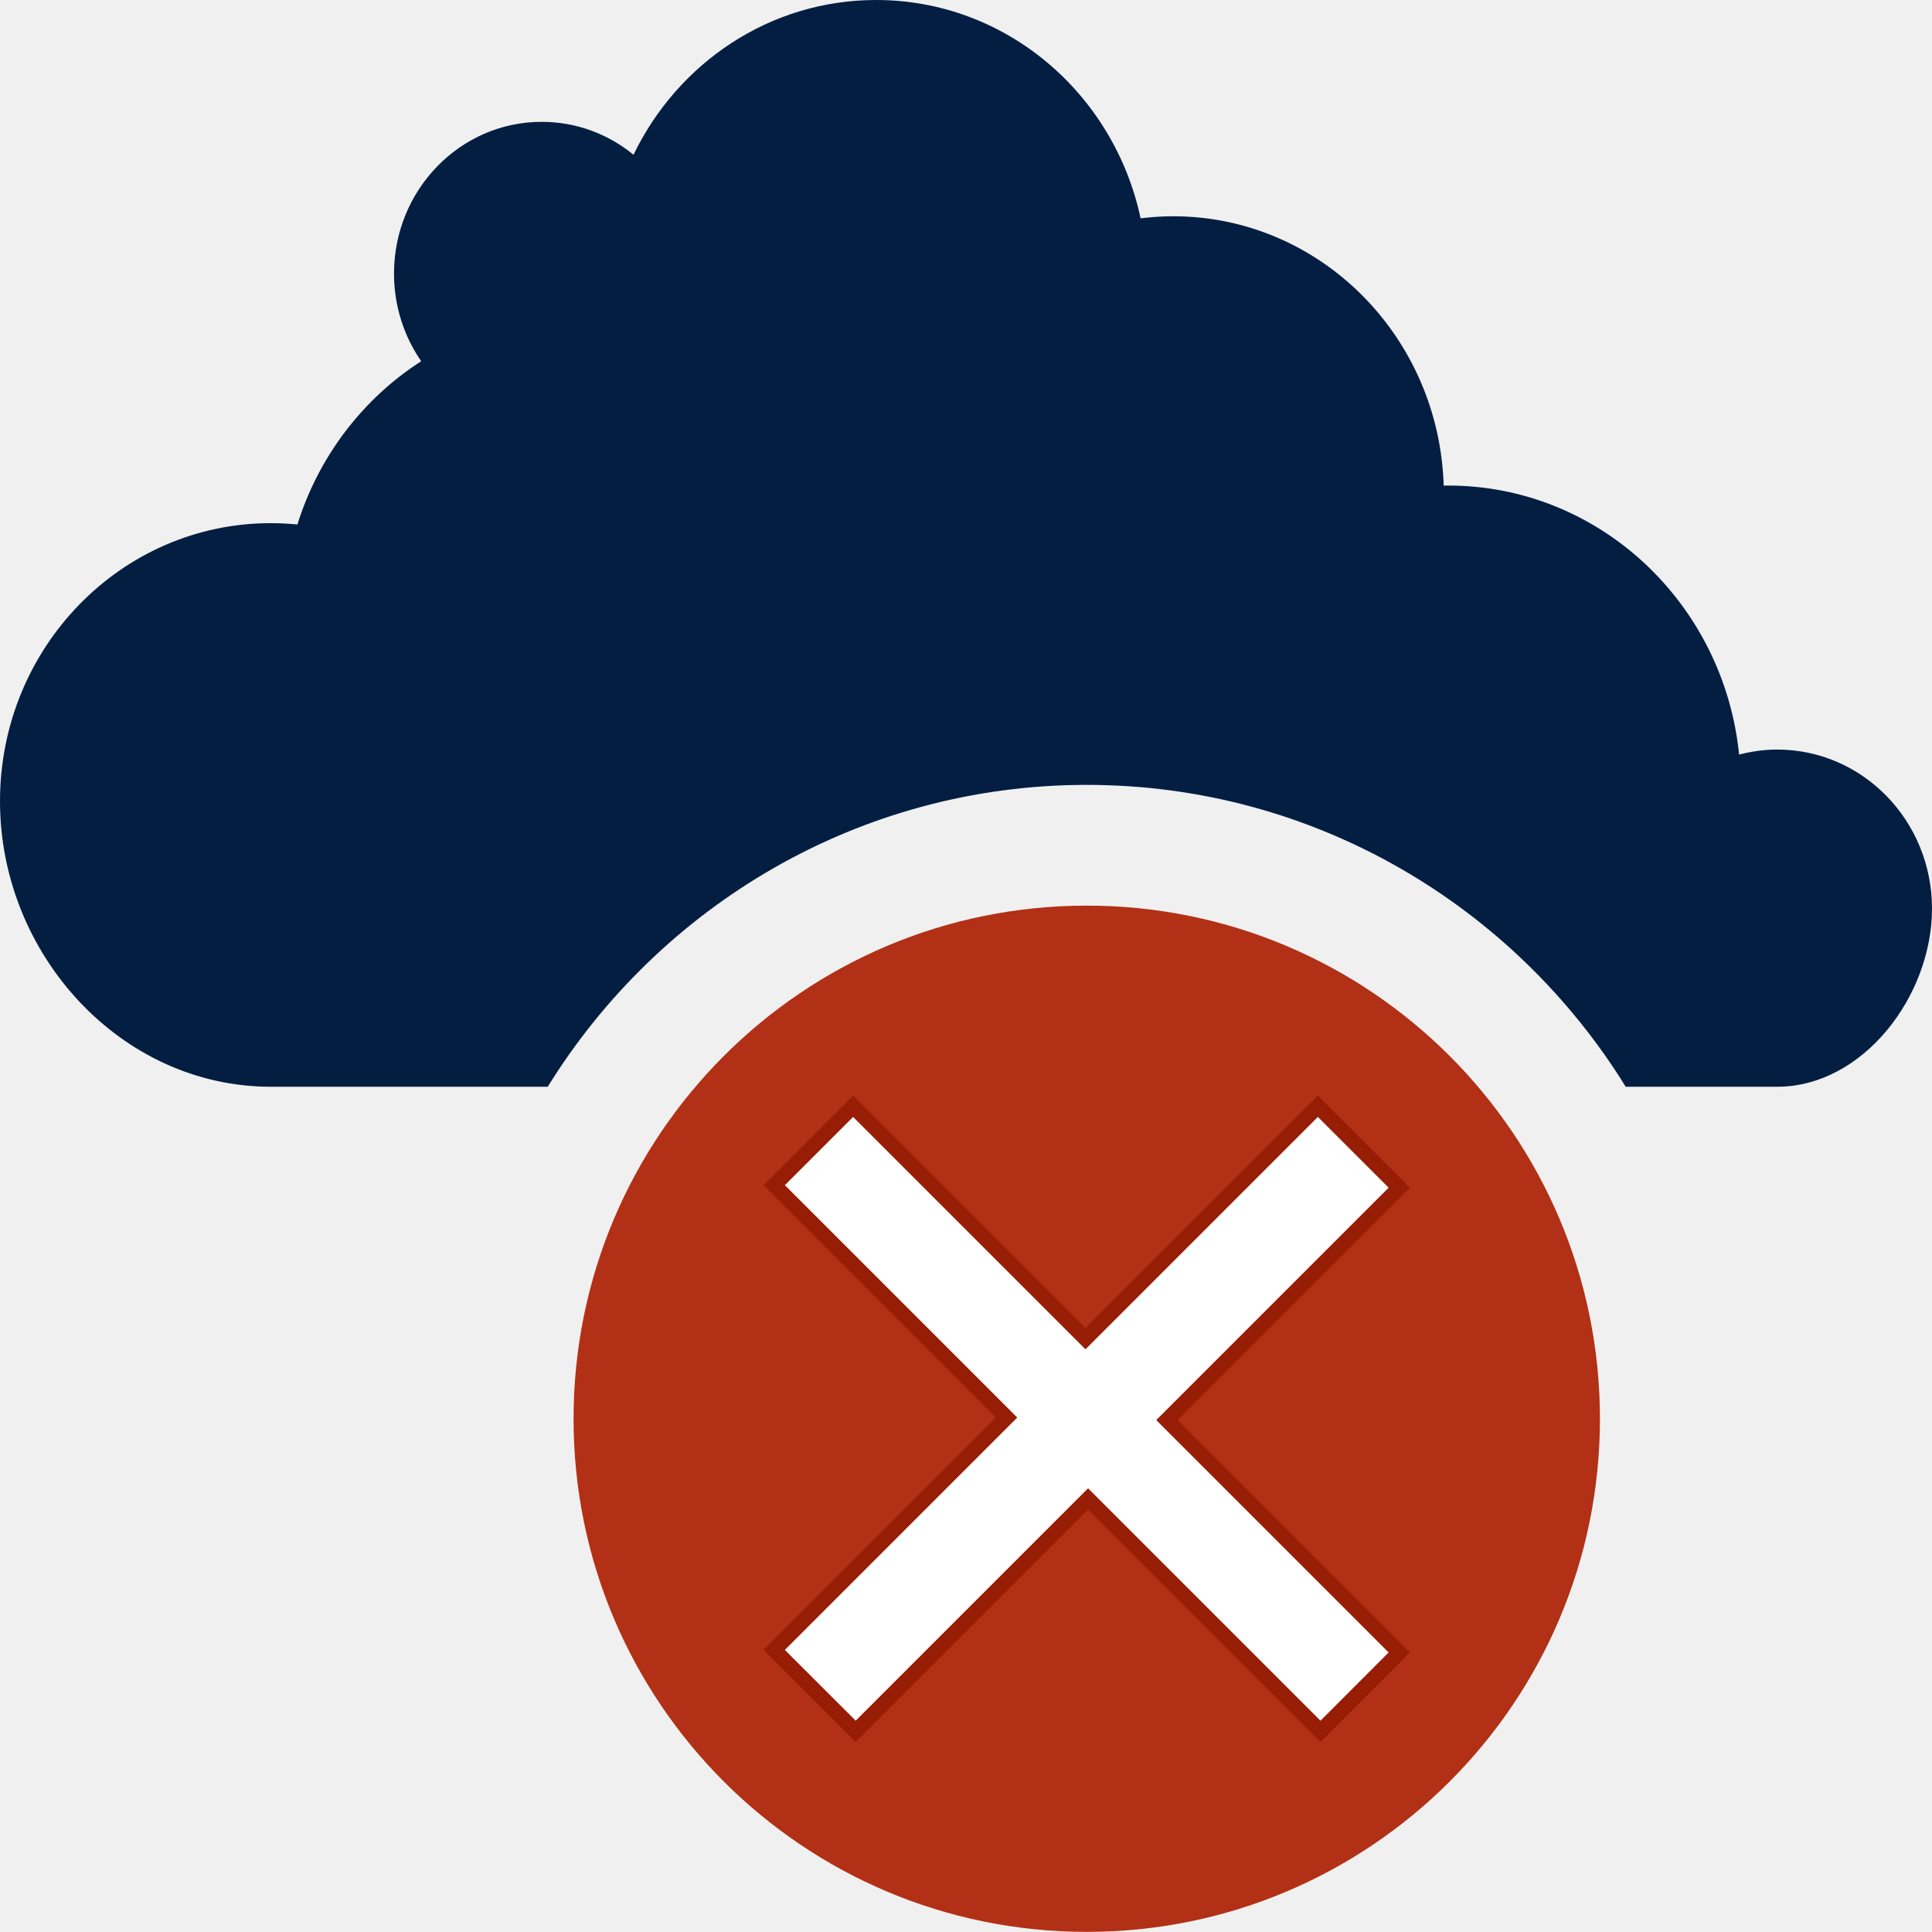
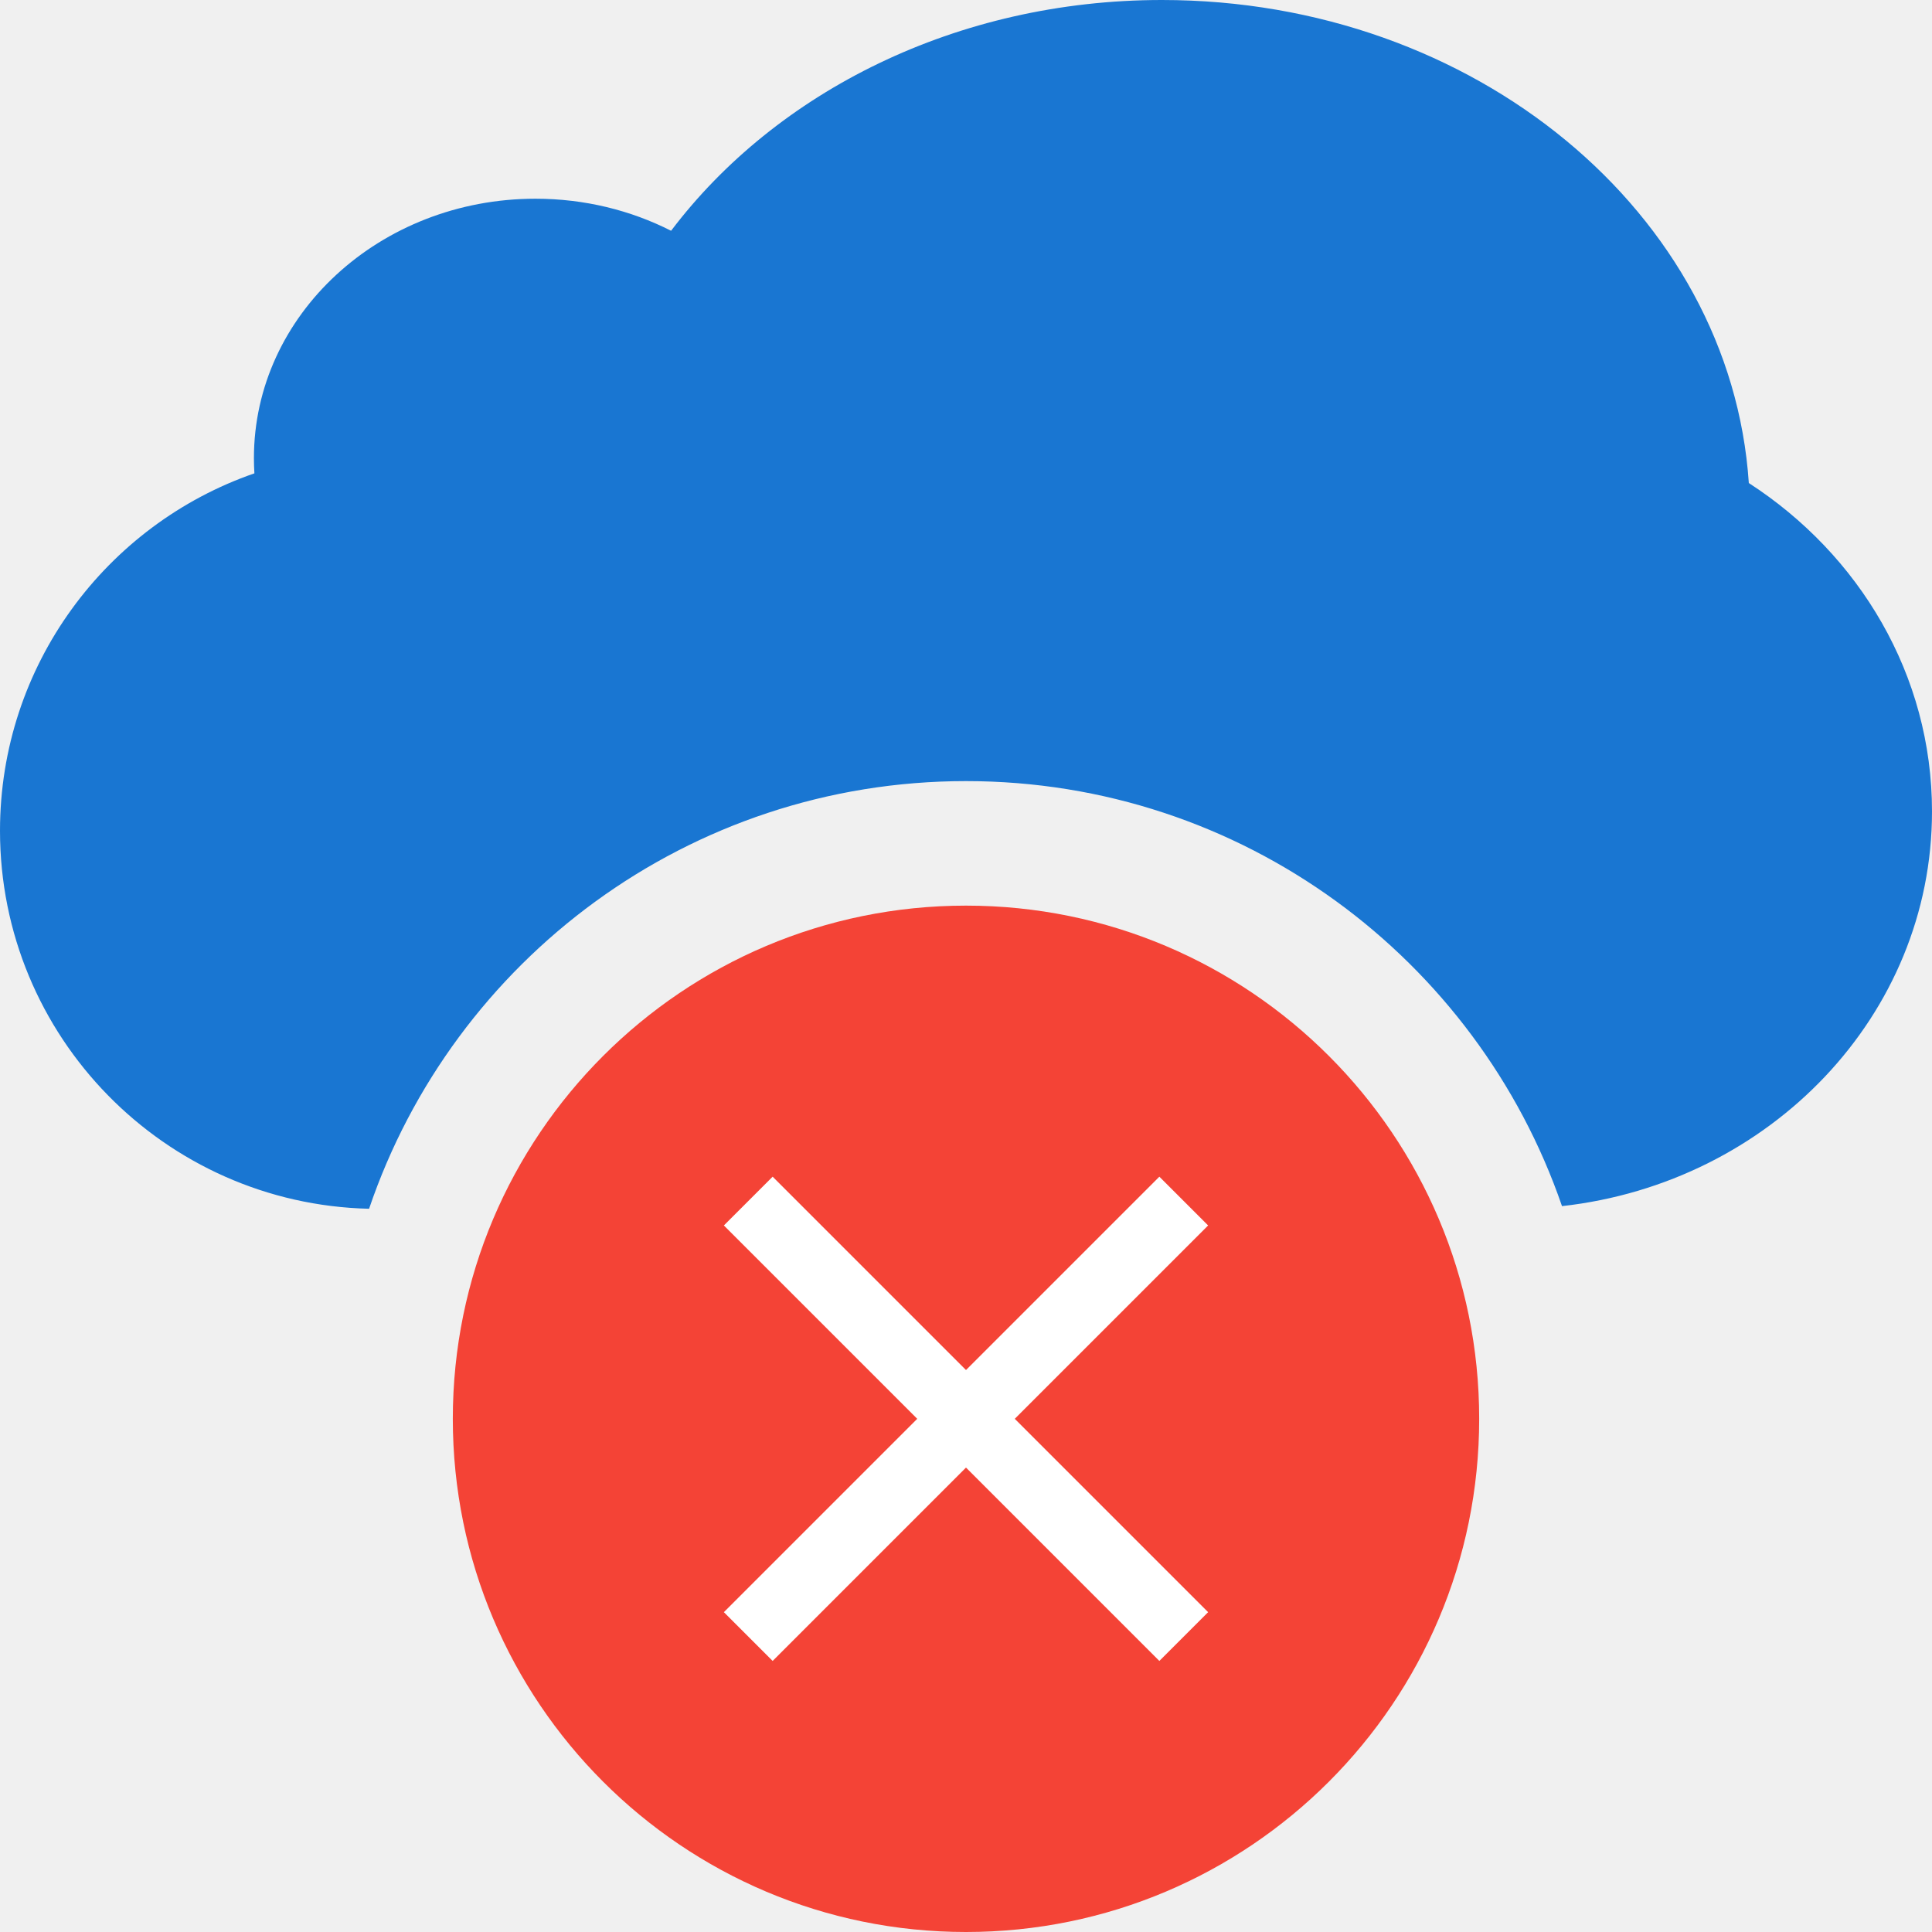
- <svg xmlns="http://www.w3.org/2000/svg" width="512" height="512" viewBox="0 0 32 32" fill="none">
-   <g clip-path="url(#clip0)">
-     <path fill-rule="evenodd" clip-rule="evenodd" d="M28.805 12.498C28.552 9.994 26.491 8.042 23.985 8.042C23.959 8.042 23.936 8.044 23.912 8.044C23.837 5.567 21.86 3.582 19.43 3.582C19.247 3.582 19.069 3.595 18.892 3.616C18.451 1.548 16.659 0 14.512 0C12.749 0 11.226 1.044 10.493 2.563C10.075 2.222 9.549 2.018 8.973 2.018C7.622 2.018 6.526 3.144 6.526 4.532C6.526 5.073 6.694 5.573 6.976 5.983C6.014 6.601 5.279 7.556 4.926 8.687C4.78 8.673 4.633 8.665 4.484 8.665C2.007 8.665 -0 10.727 -0 13.27C-0 15.814 2.007 18 4.484 18H9.072C10.925 15.006 14.227 13 18 13C21.771 13 25.076 15.006 26.927 18H29.436C30.852 18 32 16.503 32 15.049C32 13.594 30.852 12.415 29.436 12.415C29.218 12.415 29.008 12.446 28.805 12.498Z" fill="#041E42" />
-     <path fill-rule="evenodd" clip-rule="evenodd" d="M26.5 23.5C26.5 28.193 22.694 31.998 18 31.998C13.306 31.998 9.5 28.193 9.5 23.5C9.5 18.805 13.306 15 18 15C22.694 15 26.5 18.805 26.5 23.5Z" fill="#B23015" />
-     <path fill-rule="evenodd" clip-rule="evenodd" d="M21.828 18.323L17.979 22.172L14.13 18.323L12.823 19.63L16.672 23.479L12.823 27.328L14.173 28.677L18.022 24.828L21.871 28.677L23.177 27.37L19.328 23.521L23.177 19.672L21.828 18.323Z" fill="white" stroke="#981D05" stroke-width="0.25" />
+ <svg xmlns="http://www.w3.org/2000/svg" width="512" height="512" viewBox="0 0 512 512" fill="none">
+   <g clip-path="url(#clip0_429_2823)">
+     <circle cx="256" cy="376" r="136" fill="#F44336" />
+     <path d="M320.167 324.758L307.242 311.833L256 363.075L204.758 311.833L191.833 324.758L243.075 376L191.833 427.242L204.758 440.167L256 388.925L307.242 440.167L320.167 427.242L268.925 376L320.167 324.758Z" fill="white" />
+     <path d="M307.932 0C390.884 9.71972e-05 458.692 56.613 463.455 128.008C492.762 146.974 512 178.877 512 215.039C512 269.002 469.164 313.483 413.948 319.636C391.394 254.094 329.198 207 256 207C182.541 207 120.16 254.429 97.81 320.335C43.575 319.062 0 274.7 0 220.159C0 176.3 28.178 139.024 67.418 125.442C67.335 124.11 67.291 122.768 67.291 121.417C67.291 83.445 100.694 52.662 141.897 52.662C154.931 52.662 167.183 55.744 177.845 61.157C205.719 24.309 253.574 0 307.932 0Z" fill="#1976D2" />
  </g>
  <defs>
-     <clipPath id="clip0">
-       <rect width="32" height="32" fill="white" />
+     <clipPath id="clip0_429_2823">
+       <rect width="512" height="512" fill="white" />
    </clipPath>
  </defs>
</svg>
